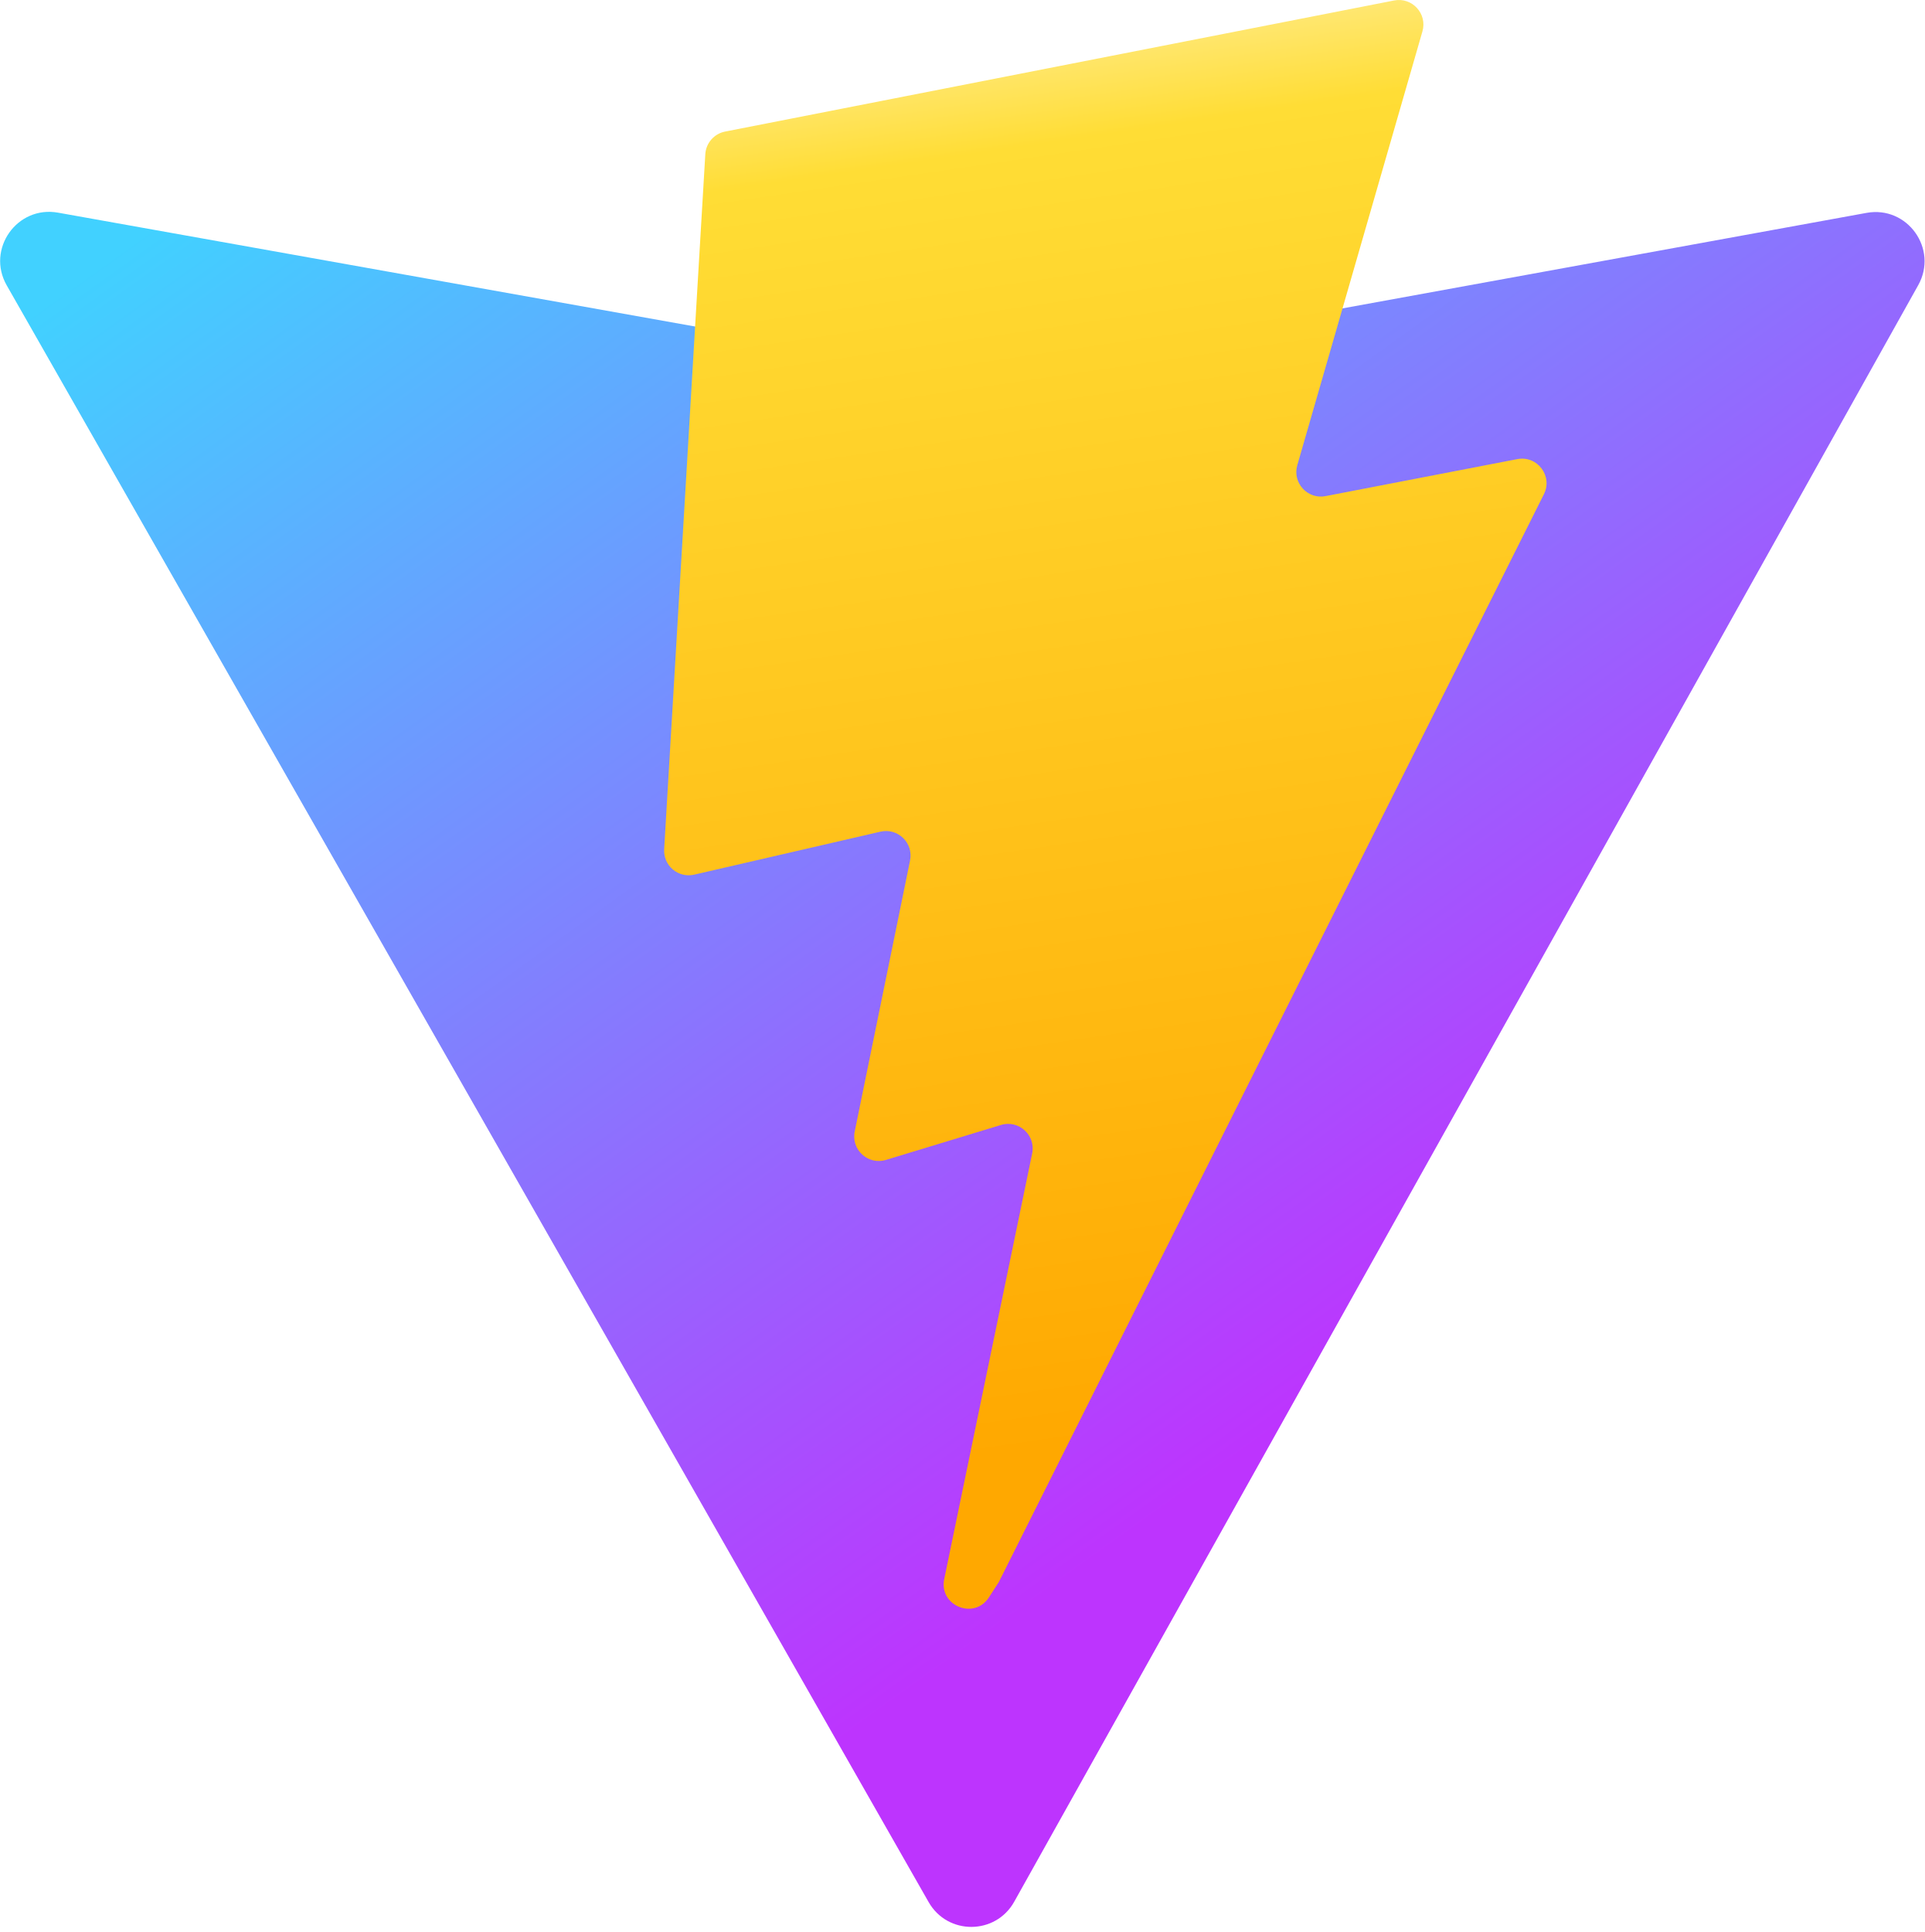
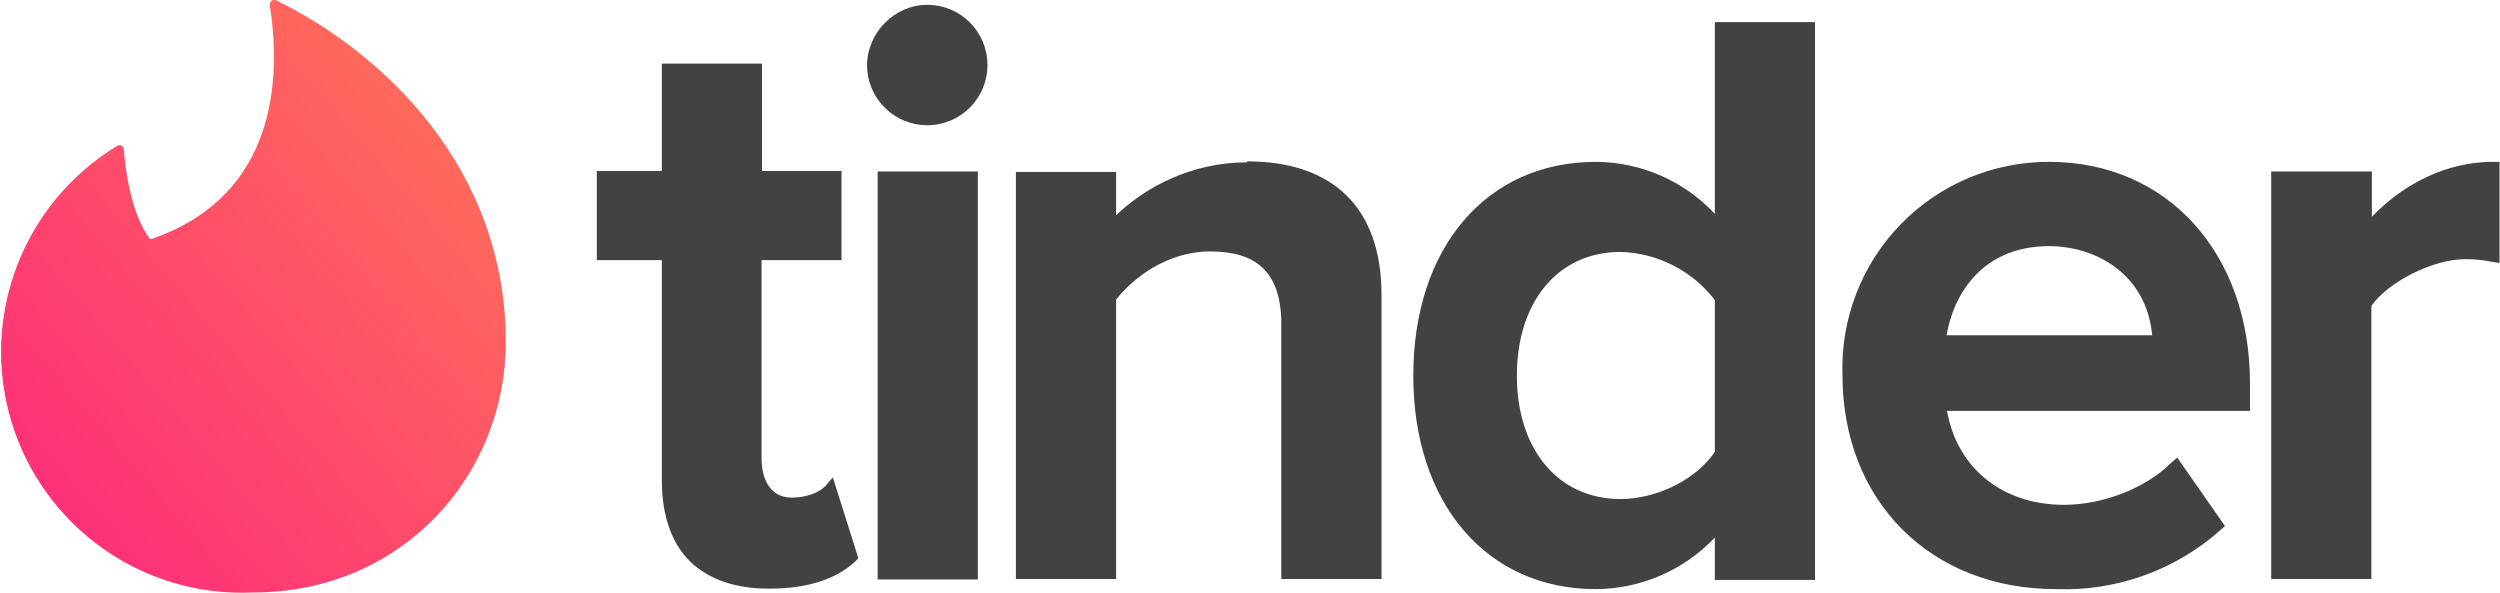
- <svg xmlns="http://www.w3.org/2000/svg" aria-hidden="true" role="img" class="iconify iconify--logos" width="31.88" height="32" preserveAspectRatio="xMidYMid meet" viewBox="0 0 256 257">
+ <svg xmlns="http://www.w3.org/2000/svg" viewBox="0 0 519 123">
  <defs>
-     <linearGradient id="IconifyId1813088fe1fbc01fb466" x1="-.828%" x2="57.636%" y1="7.652%" y2="78.411%">
-       <stop offset="0%" stop-color="#41D1FF" />
-       <stop offset="100%" stop-color="#BD34FE" />
-     </linearGradient>
-     <linearGradient id="IconifyId1813088fe1fbc01fb467" x1="43.376%" x2="50.316%" y1="2.242%" y2="89.03%">
-       <stop offset="0%" stop-color="#FFEA83" />
-       <stop offset="8.333%" stop-color="#FFDD35" />
-       <stop offset="100%" stop-color="#FFA800" />
+     <linearGradient id="a" x1="100%" x2="0%" y1="0%" y2="100%">
+       <stop offset="0%" stop-color="#FF7854" />
+       <stop offset="100%" stop-color="#FD267D" />
    </linearGradient>
  </defs>
-   <path fill="url(#IconifyId1813088fe1fbc01fb466)" d="M255.153 37.938L134.897 252.976c-2.483 4.44-8.862 4.466-11.382.048L.875 37.958c-2.746-4.814 1.371-10.646 6.827-9.67l120.385 21.517a6.537 6.537 0 0 0 2.322-.004l117.867-21.483c5.438-.991 9.574 4.796 6.877 9.62Z" />
-   <path fill="url(#IconifyId1813088fe1fbc01fb467)" d="M185.432.063L96.44 17.501a3.268 3.268 0 0 0-2.634 3.014l-5.474 92.456a3.268 3.268 0 0 0 3.997 3.378l24.777-5.718c2.318-.535 4.413 1.507 3.936 3.838l-7.361 36.047c-.495 2.426 1.782 4.5 4.151 3.78l15.304-4.649c2.372-.72 4.652 1.36 4.15 3.788l-11.698 56.621c-.732 3.542 3.979 5.473 5.943 2.437l1.313-2.028l72.516-144.72c1.215-2.423-.88-5.186-3.54-4.672l-25.505 4.922c-2.396.462-4.435-1.77-3.759-4.114l16.646-57.705c.677-2.35-1.37-4.583-3.769-4.113Z" />
+   <g fill="none" fill-rule="evenodd">
+     <path fill="url(#a)" d="M31.5 49.6C55 41.5 59 20.4 56 1c0-.7.6-1.2 1.2-1C79.7 11 105 35 105 71c0 27.6-21.4 52-52.5 52a50 50 0 0 1-28.2-92.7c.6-.4 1.4 0 1.4.7.3 3.7 1.3 13 5.4 18.6h.4z" />
+     <path fill="#424242" d="M171.2 101.1l1.7-2 5.3 16.8-.7.7c-4 3.7-10 5.6-17.7 5.6h-.3c-7 0-12.5-2-16.3-5.7-3.8-3.8-5.8-9.5-5.8-16.7V54h-13.5V35.5h13.5V13.2h20.8v22.3h16.5V54h-16.6v41.3c0 1.9.5 8 6.3 8 3 0 5.8-1.1 6.8-2.3zm11 19.2V35.6H203v84.7h-20.8zM192.5 1A12.5 12.5 0 1 1 180 13.6C180 6.8 185.7 1 192.5 1zm66.4 32.5c18 0 27.9 9.8 27.9 27.7v59H266v-54c-.4-9.6-5-14-14.8-14-8.8 0-15.9 5.4-19.5 10v58h-20.8V35.7h20.8v9c6-5.8 15.6-11 27.2-11zM356 44.4V4.6h20.8v115.8H356v-8.8a34.3 34.3 0 0 1-24.7 10.7c-22.7 0-37.9-17.8-37.9-44.3 0-26.6 15.2-44.4 37.9-44.4A34 34 0 0 1 356 44.4zm0 17.9a25.6 25.6 0 0 0-19.6-10c-12.9 0-21.5 10.3-21.5 25.7 0 15.3 8.6 25.6 21.5 25.6 7.5 0 15.7-4 19.6-9.8V62.3zm69.4-28.7c24.6 0 41.7 19 41.7 46v5.7h-62.9c2.1 11.9 11.5 19.5 24.3 19.5 8.1 0 17-3.5 22.1-8.6L452 95l9.9 14.2-1 .9a48.6 48.6 0 0 1-34.1 12.2c-26 0-44.3-18.3-44.3-44.4a42.8 42.8 0 0 1 43-44.3zm-21.3 36h42.7c-1.2-12.7-11.7-18.5-21.4-18.5-14.6 0-20.1 11-21.3 18.6zm113.3-36h1.5v21l-1.8-.3c-1.5-.3-3.4-.5-5.3-.5-6.7 0-16 4.7-19.5 9.7v56.7h-20.8V35.6h20.9V45c6.9-7.2 16-11.4 25-11.4z" />
+   </g>
</svg>
